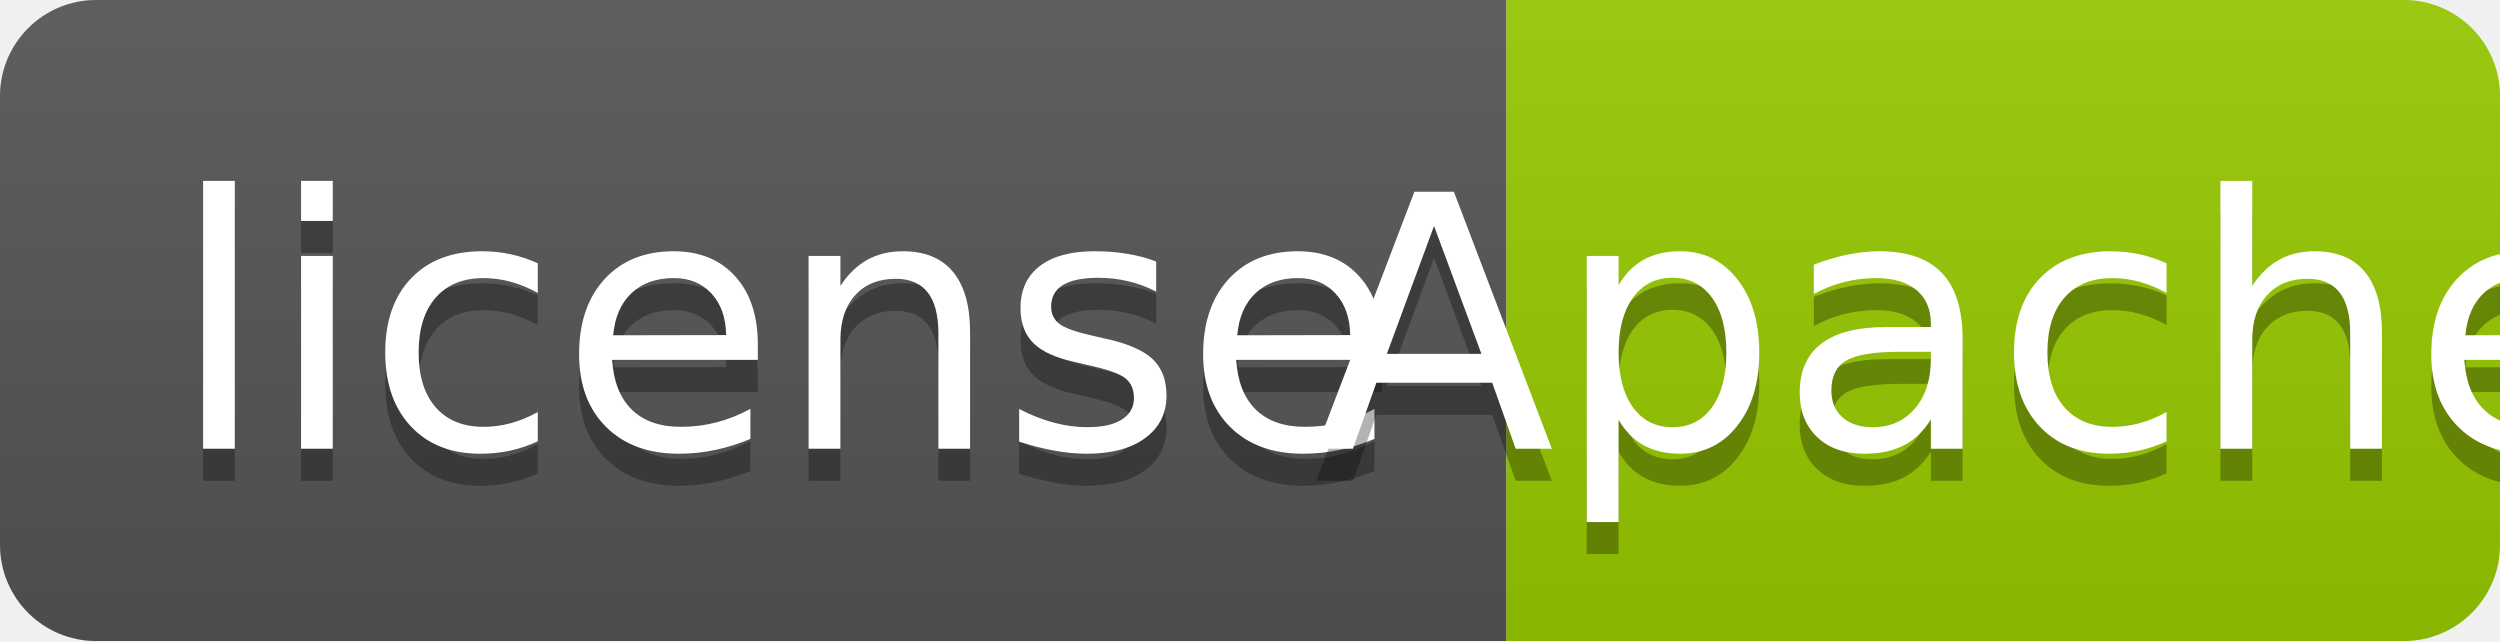
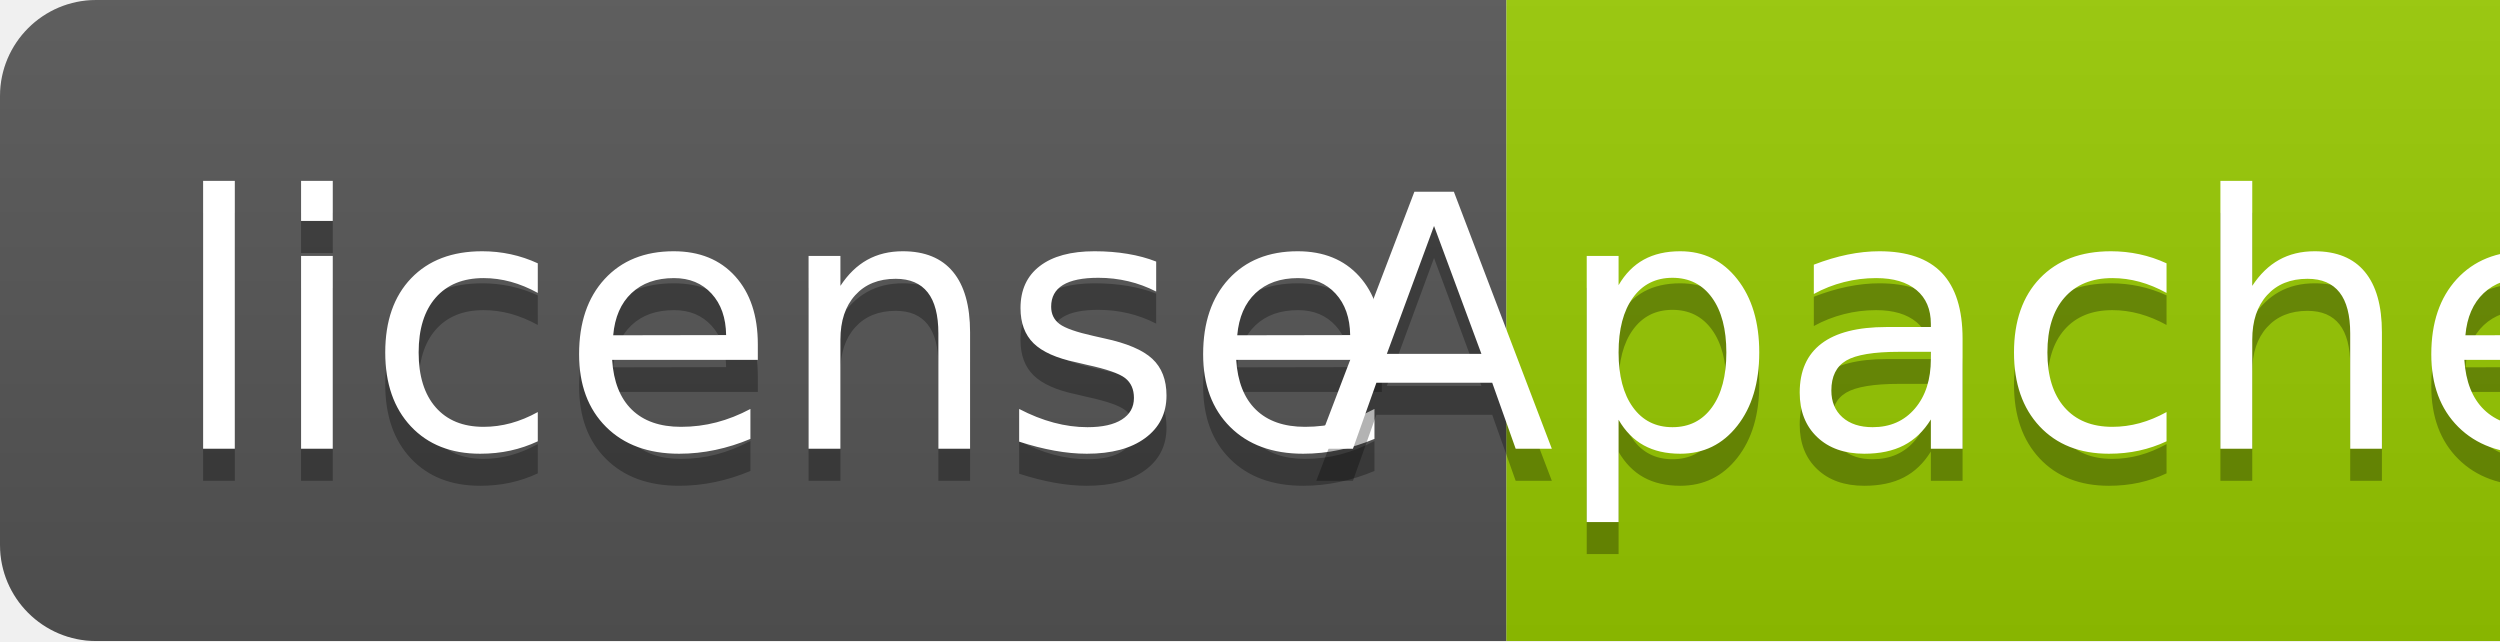
<svg xmlns="http://www.w3.org/2000/svg" width="78" height="20">
  <linearGradient id="b" x2="0" y2="100%">
    <stop offset="0" stop-color="#bbb" stop-opacity=".1" />
    <stop offset="1" stop-opacity=".1" />
  </linearGradient>
  <clipPath id="a">
-     <rect width="78" height="20" rx="3" fill="#fff" />
+     <rect width="88" height="20" rx="3" fill="#fff" />
  </clipPath>
  <g clip-path="url(#a)">
    <path fill="#555" d="M0 0h47v20H0z" />
    <path fill="#97CA00" d="M47 0h31v20H47z" />
    <path fill="url(#b)" d="M0 0h78v20H0z" />
  </g>
  <g fill="#fff" text-anchor="middle" font-family="DejaVu Sans,Verdana,Geneva,sans-serif" font-size="110">
    <text x="245" y="150" fill="#010101" fill-opacity=".3" transform="scale(.1)" textLength="370">license</text>
    <text x="245" y="140" transform="scale(.1)" textLength="370">license</text>
    <text x="615" y="150" fill="#010101" fill-opacity=".3" transform="scale(.1)" textLength="370">Apache</text>
    <text x="615" y="140" transform="scale(.1)" textLength="370">Apache</text>
  </g>
</svg>
